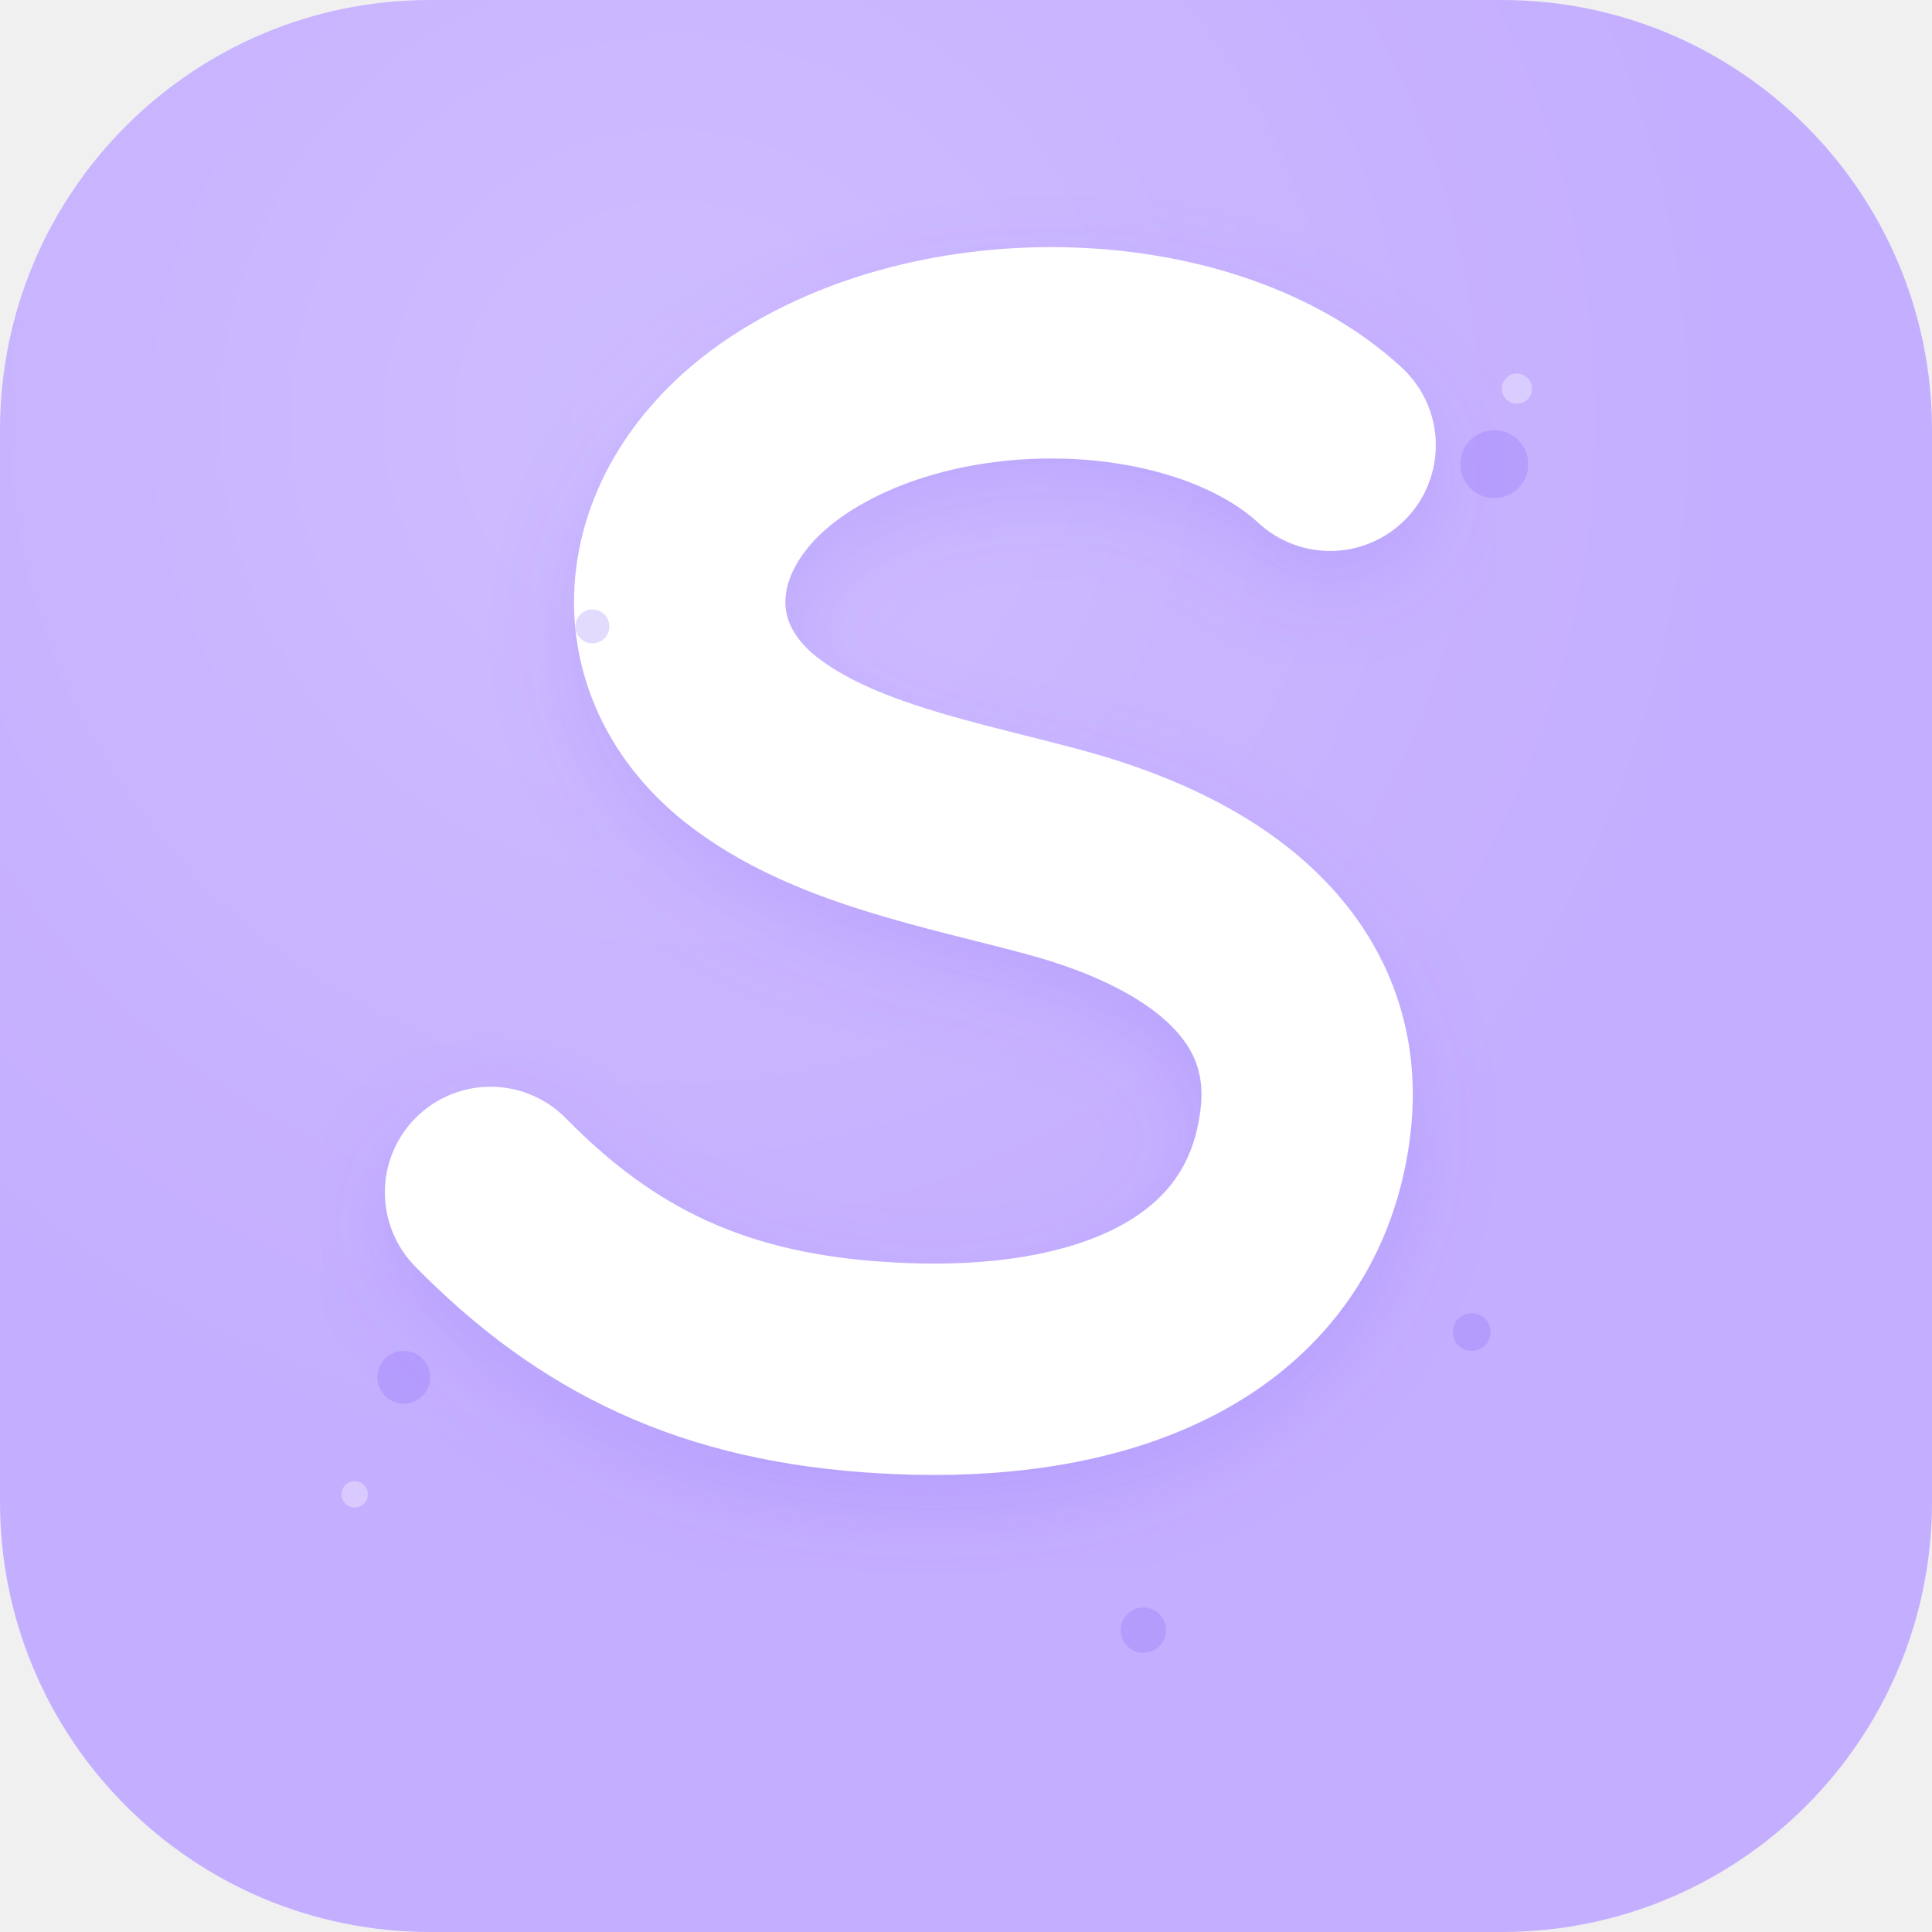
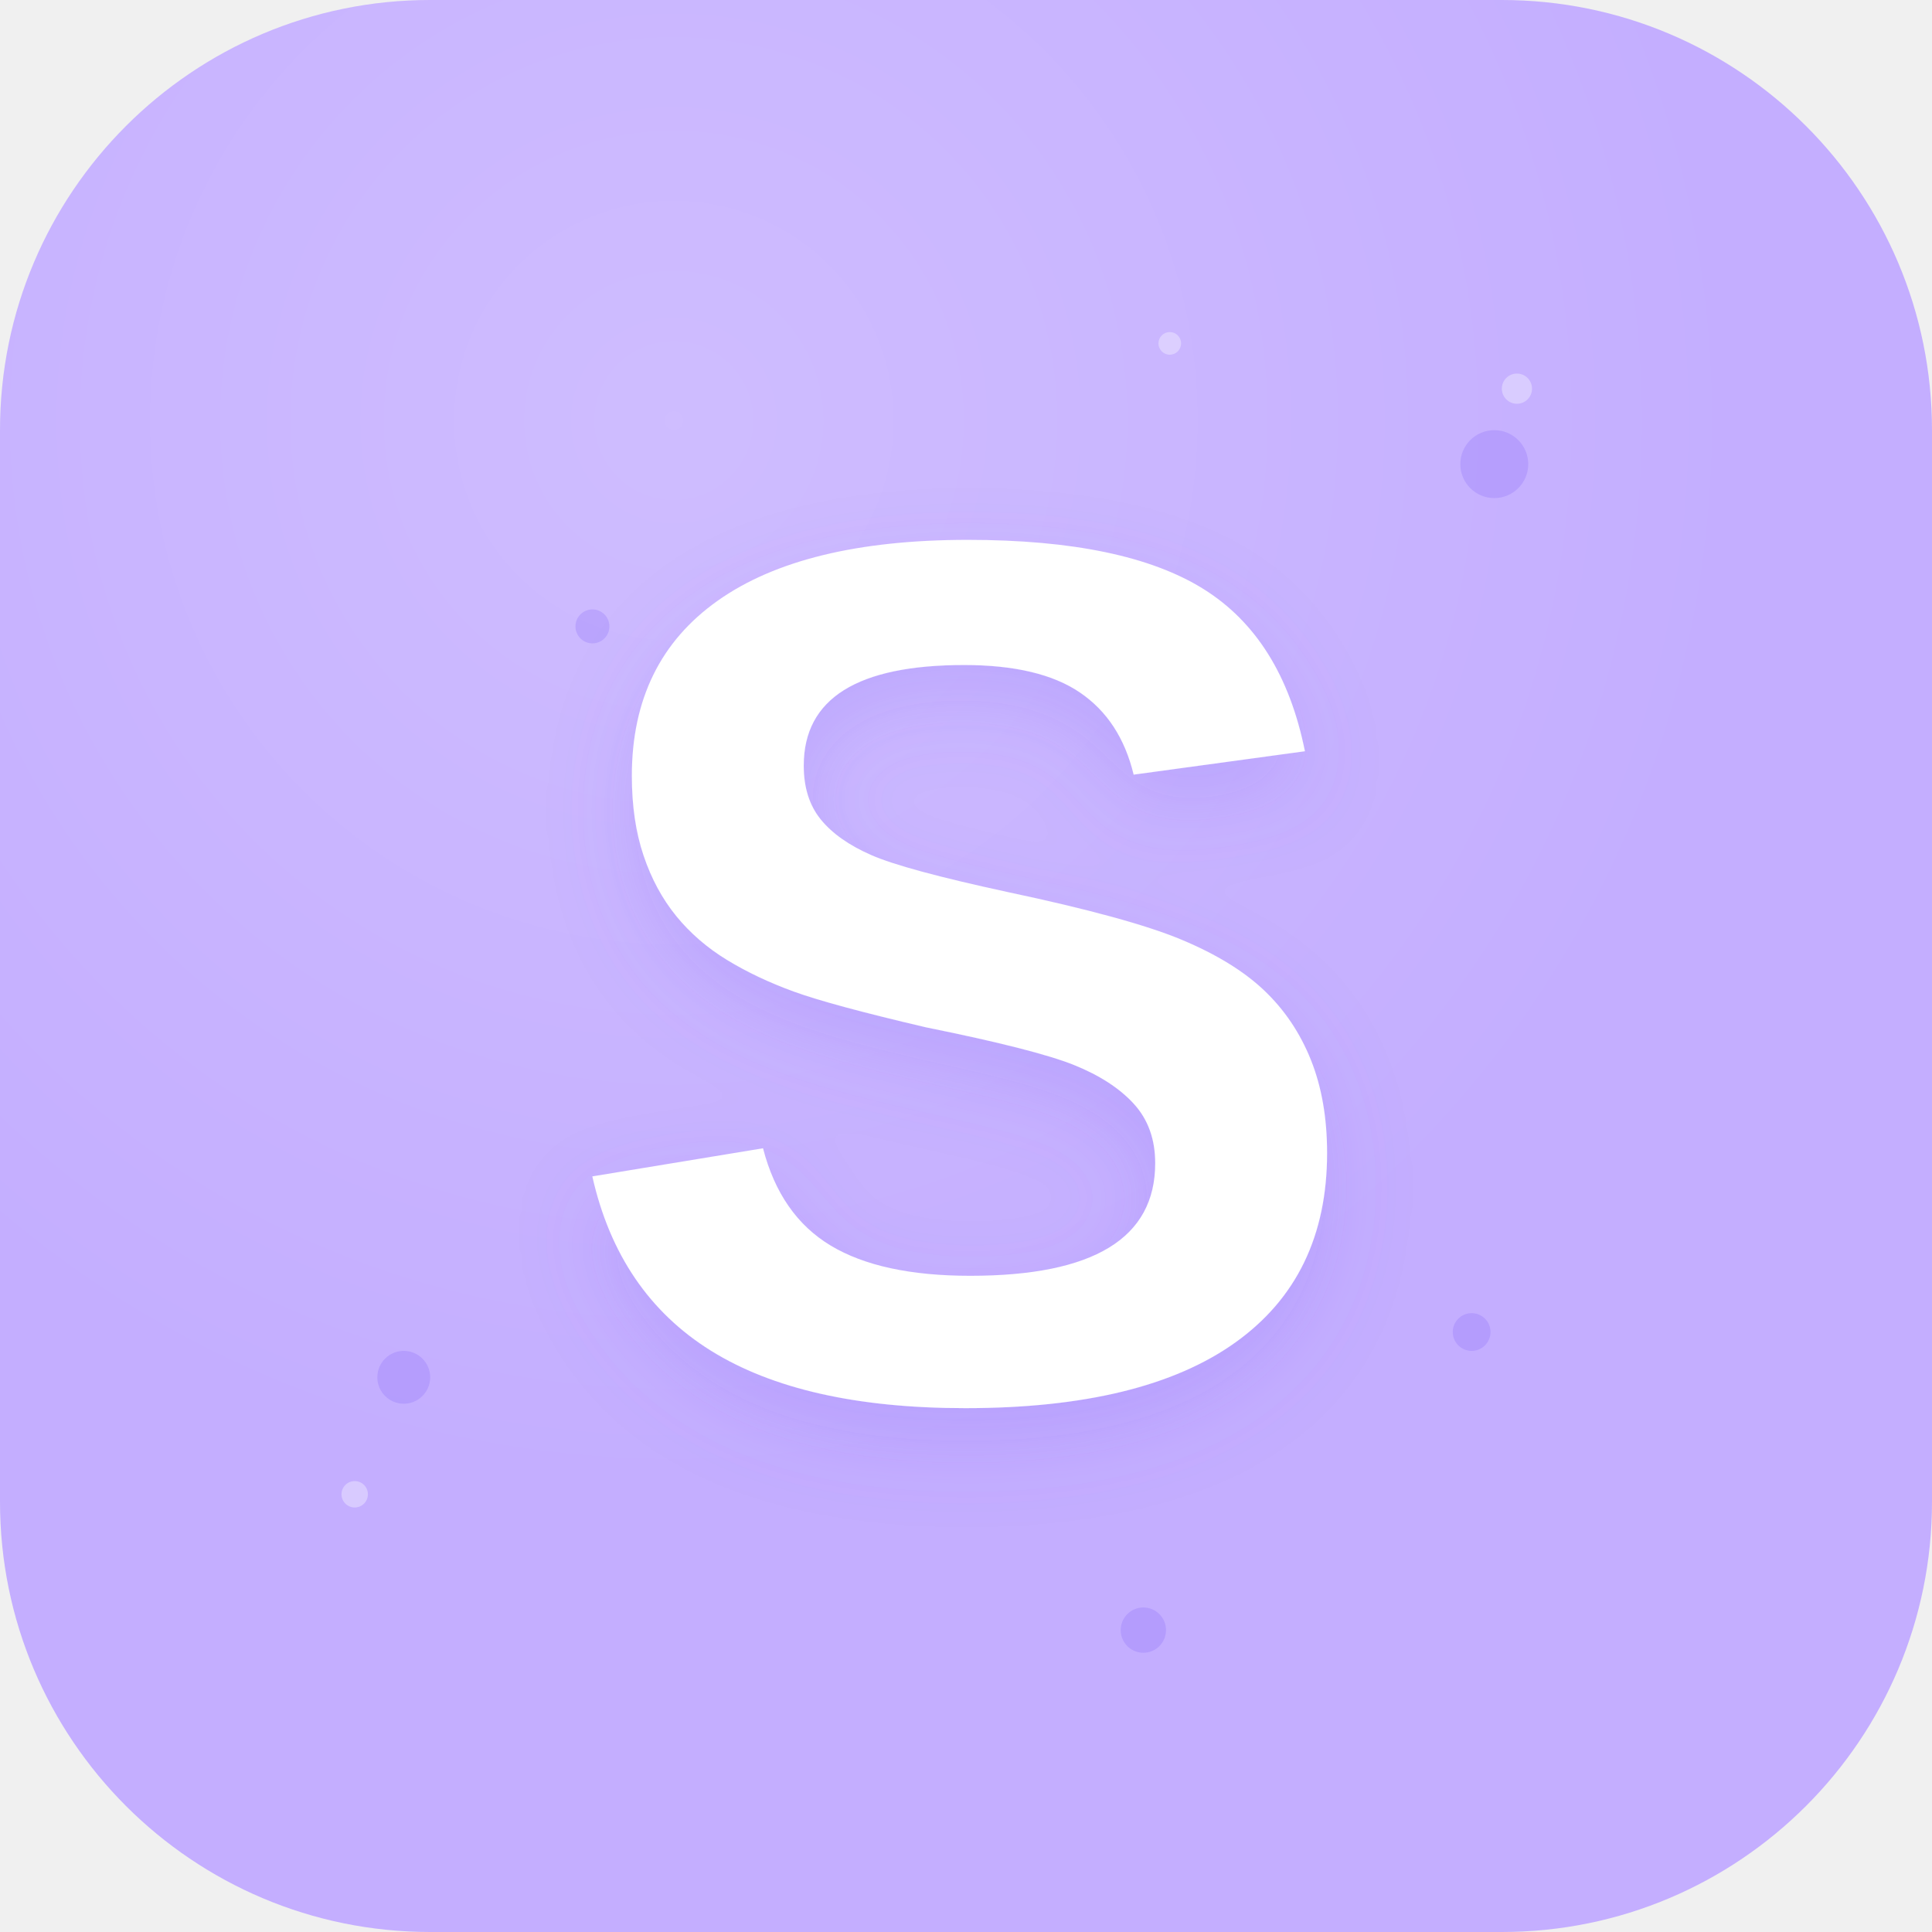
<svg xmlns="http://www.w3.org/2000/svg" width="1024" height="1024" viewBox="0 0 1024 1024" role="img" aria-label="SkillSync logo">
  <defs>
    <filter id="softShadow" x="-20%" y="-20%" width="140%" height="140%">
      <feDropShadow dx="0" dy="18" stdDeviation="22" flood-color="#7A5AF8" flood-opacity="0.18" />
    </filter>
    <radialGradient id="bgGlow" cx="0.35" cy="0.22" r="0.95">
      <stop offset="0" stop-color="#FFFFFF" stop-opacity="0.18" />
      <stop offset="0.58" stop-color="#FFFFFF" stop-opacity="0" />
    </radialGradient>
  </defs>
  <rect width="1024" height="1024" rx="228" fill="#C4AEFF" />
  <rect width="1024" height="1024" rx="228" fill="url(#bgGlow)" />
-   <g filter="url(#softShadow)">
-     <path d="M 705 236          C 640 176 504 170 420 224          C 350 269 340 346 398 392          C 441 426 505 437 560 452          C 648 476 700 524 692 594          C 681 689 592 732 470 725          C 378 720 316 689 260 632" fill="none" stroke="#FFFFFF" stroke-width="112" stroke-linecap="round" stroke-linejoin="round" />
-   </g>
+   <text x="512" y="740" text-anchor="middle" font-family="Helvetica Neue, Arial, sans-serif" font-size="650" font-weight="800" fill="#FFFFFF" filter="url(#softShadow)">S</text>
  <g fill="#7A5AF8" opacity="0.22">
    <circle cx="792" cy="246" r="18" />
    <circle cx="214" cy="730" r="14" />
    <circle cx="780" cy="706" r="10" />
    <circle cx="314" cy="332" r="9" />
    <circle cx="606" cy="864" r="12" />
  </g>
  <g fill="#FFFFFF" opacity="0.34">
    <circle cx="804" cy="206" r="8" />
    <circle cx="188" cy="792" r="7" />
    <circle cx="620" cy="182" r="6" />
  </g>
</svg>
